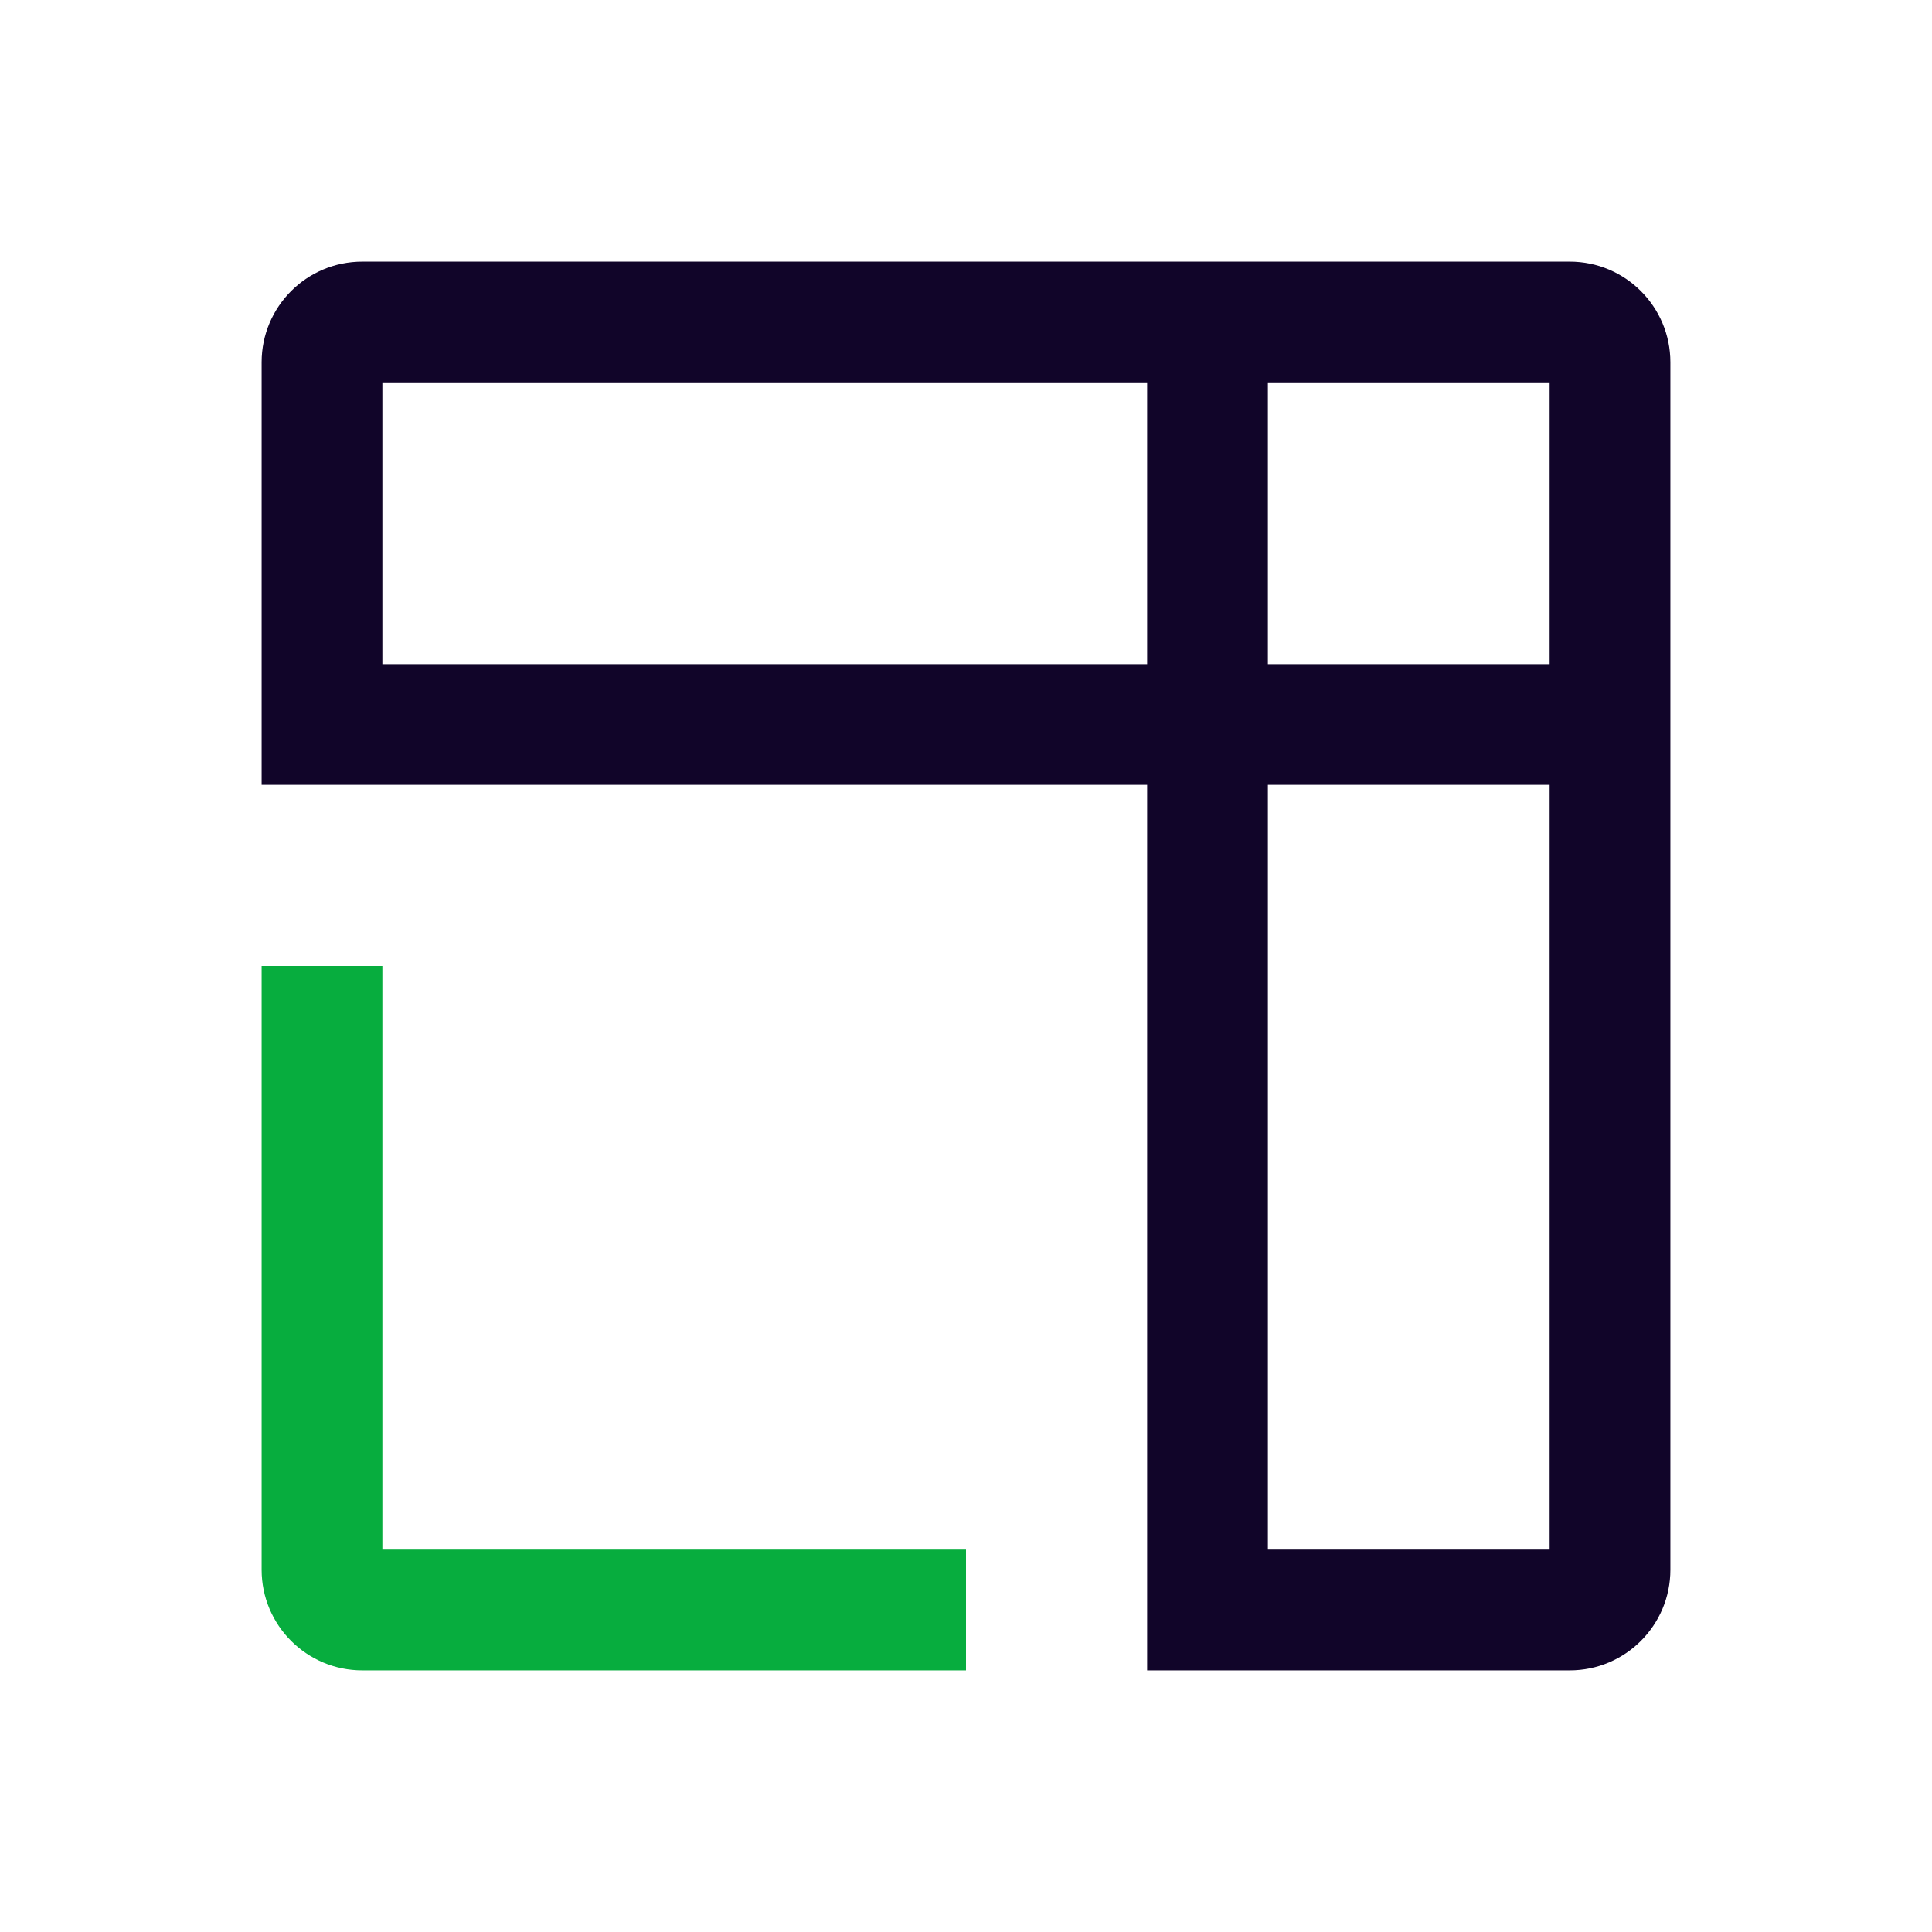
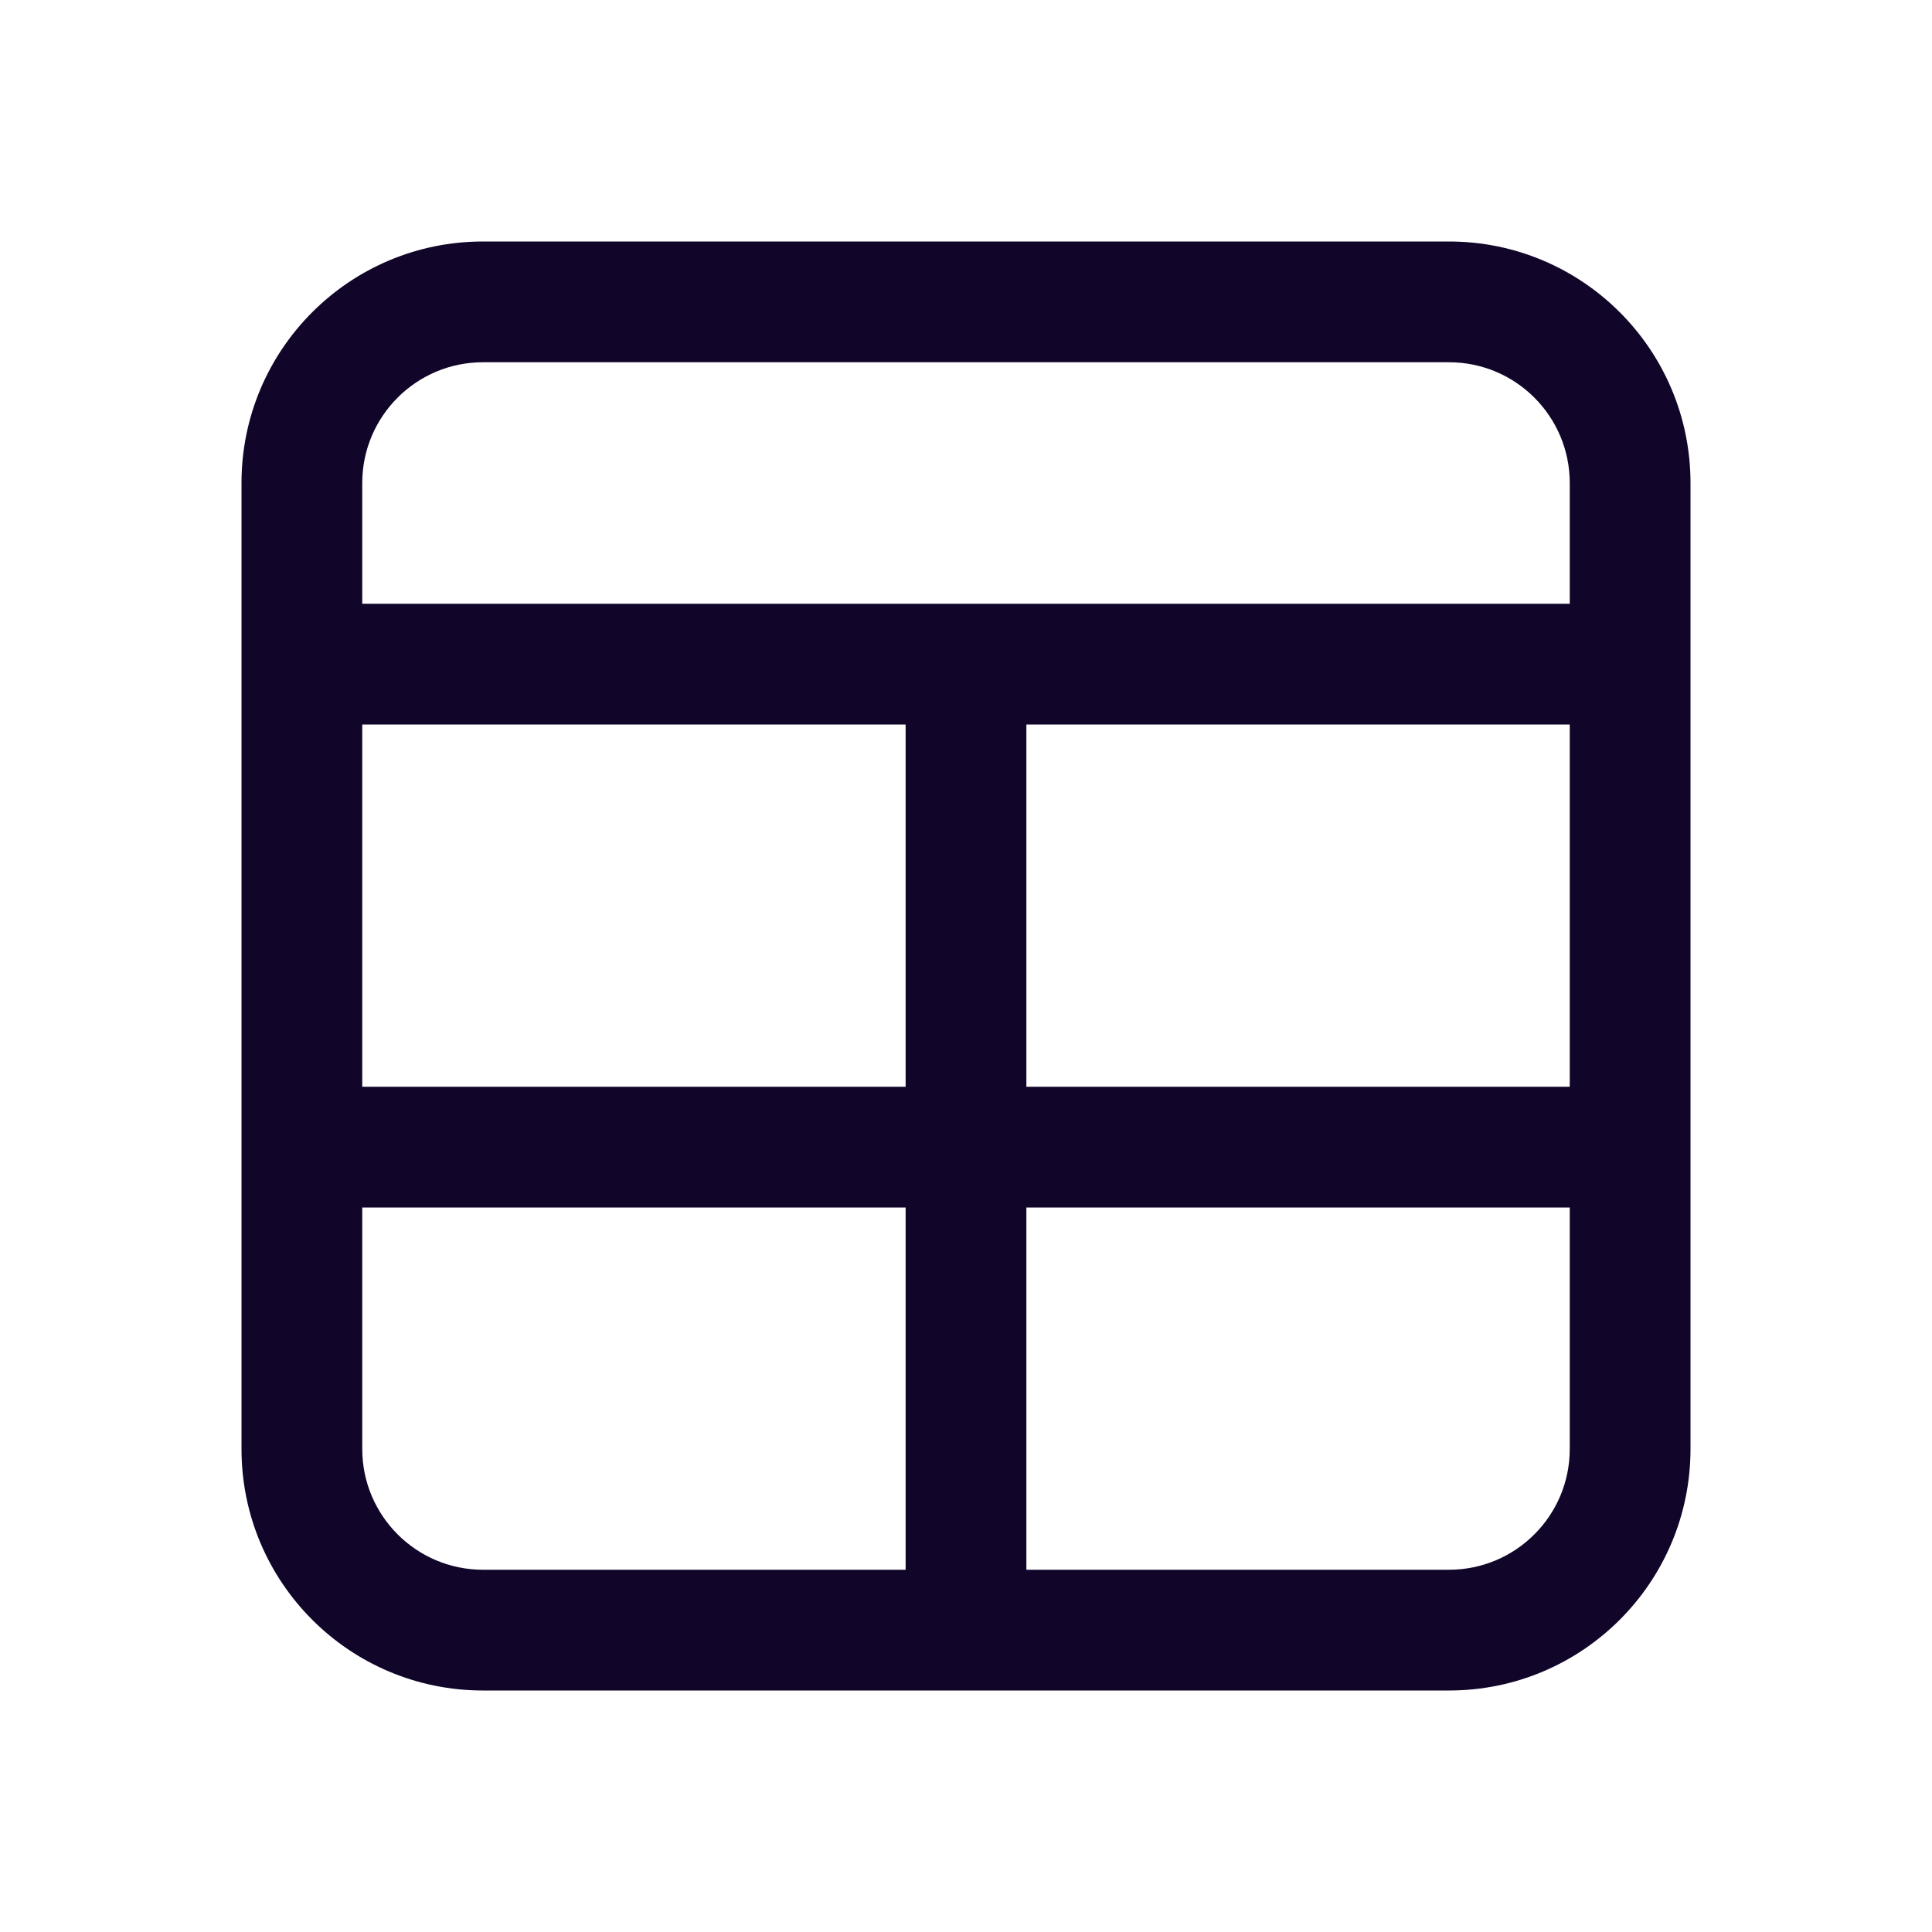
<svg xmlns="http://www.w3.org/2000/svg" width="24" height="24" viewBox="0 0 24 24" fill="none">
-   <path d="M12 20.75H4.5C3.81 20.75 3.25 20.19 3.25 19.5V12H4.75V19.25H12V20.75Z" fill="#07AD3E" />
-   <path fill-rule="evenodd" clip-rule="evenodd" d="M20.75 4.5C20.75 3.81 20.19 3.25 19.5 3.25H4.5C3.81 3.25 3.25 3.81 3.25 4.5V9.75H14.25V20.75H19.5C20.19 20.75 20.75 20.19 20.75 19.5V4.5ZM19.25 4.75V8.25H15.75V4.75H19.25ZM19.25 19.25V9.75H15.75V19.25H19.25ZM4.75 4.75V8.25H14.25V4.75H4.75Z" fill="#110529" />
+   <path fill-rule="evenodd" clip-rule="evenodd" d="M12 7.5H19.5V6C19.5 5.172 18.828 4.5 18 4.5H6C5.172 4.5 4.5 5.172 4.5 6V7.5H12ZM3 9V8.25V7.5V6C3 4.343 4.343 3 6 3H18C19.657 3 21 4.343 21 6V7.5V8.25V9V13.5V14.25V15V18C21 19.657 19.657 21 18 21H6C4.343 21 3 19.657 3 18V9ZM19.5 13.5V9H12.75V13.5H19.5ZM12.75 15H19.5V18C19.5 18.828 18.828 19.5 18 19.5H12.75V15ZM11.25 13.5V9H4.5V13.5H11.25ZM4.5 15H11.25V19.5H6C5.172 19.5 4.5 18.828 4.5 18V15Z" fill="#110529" />
</svg>
